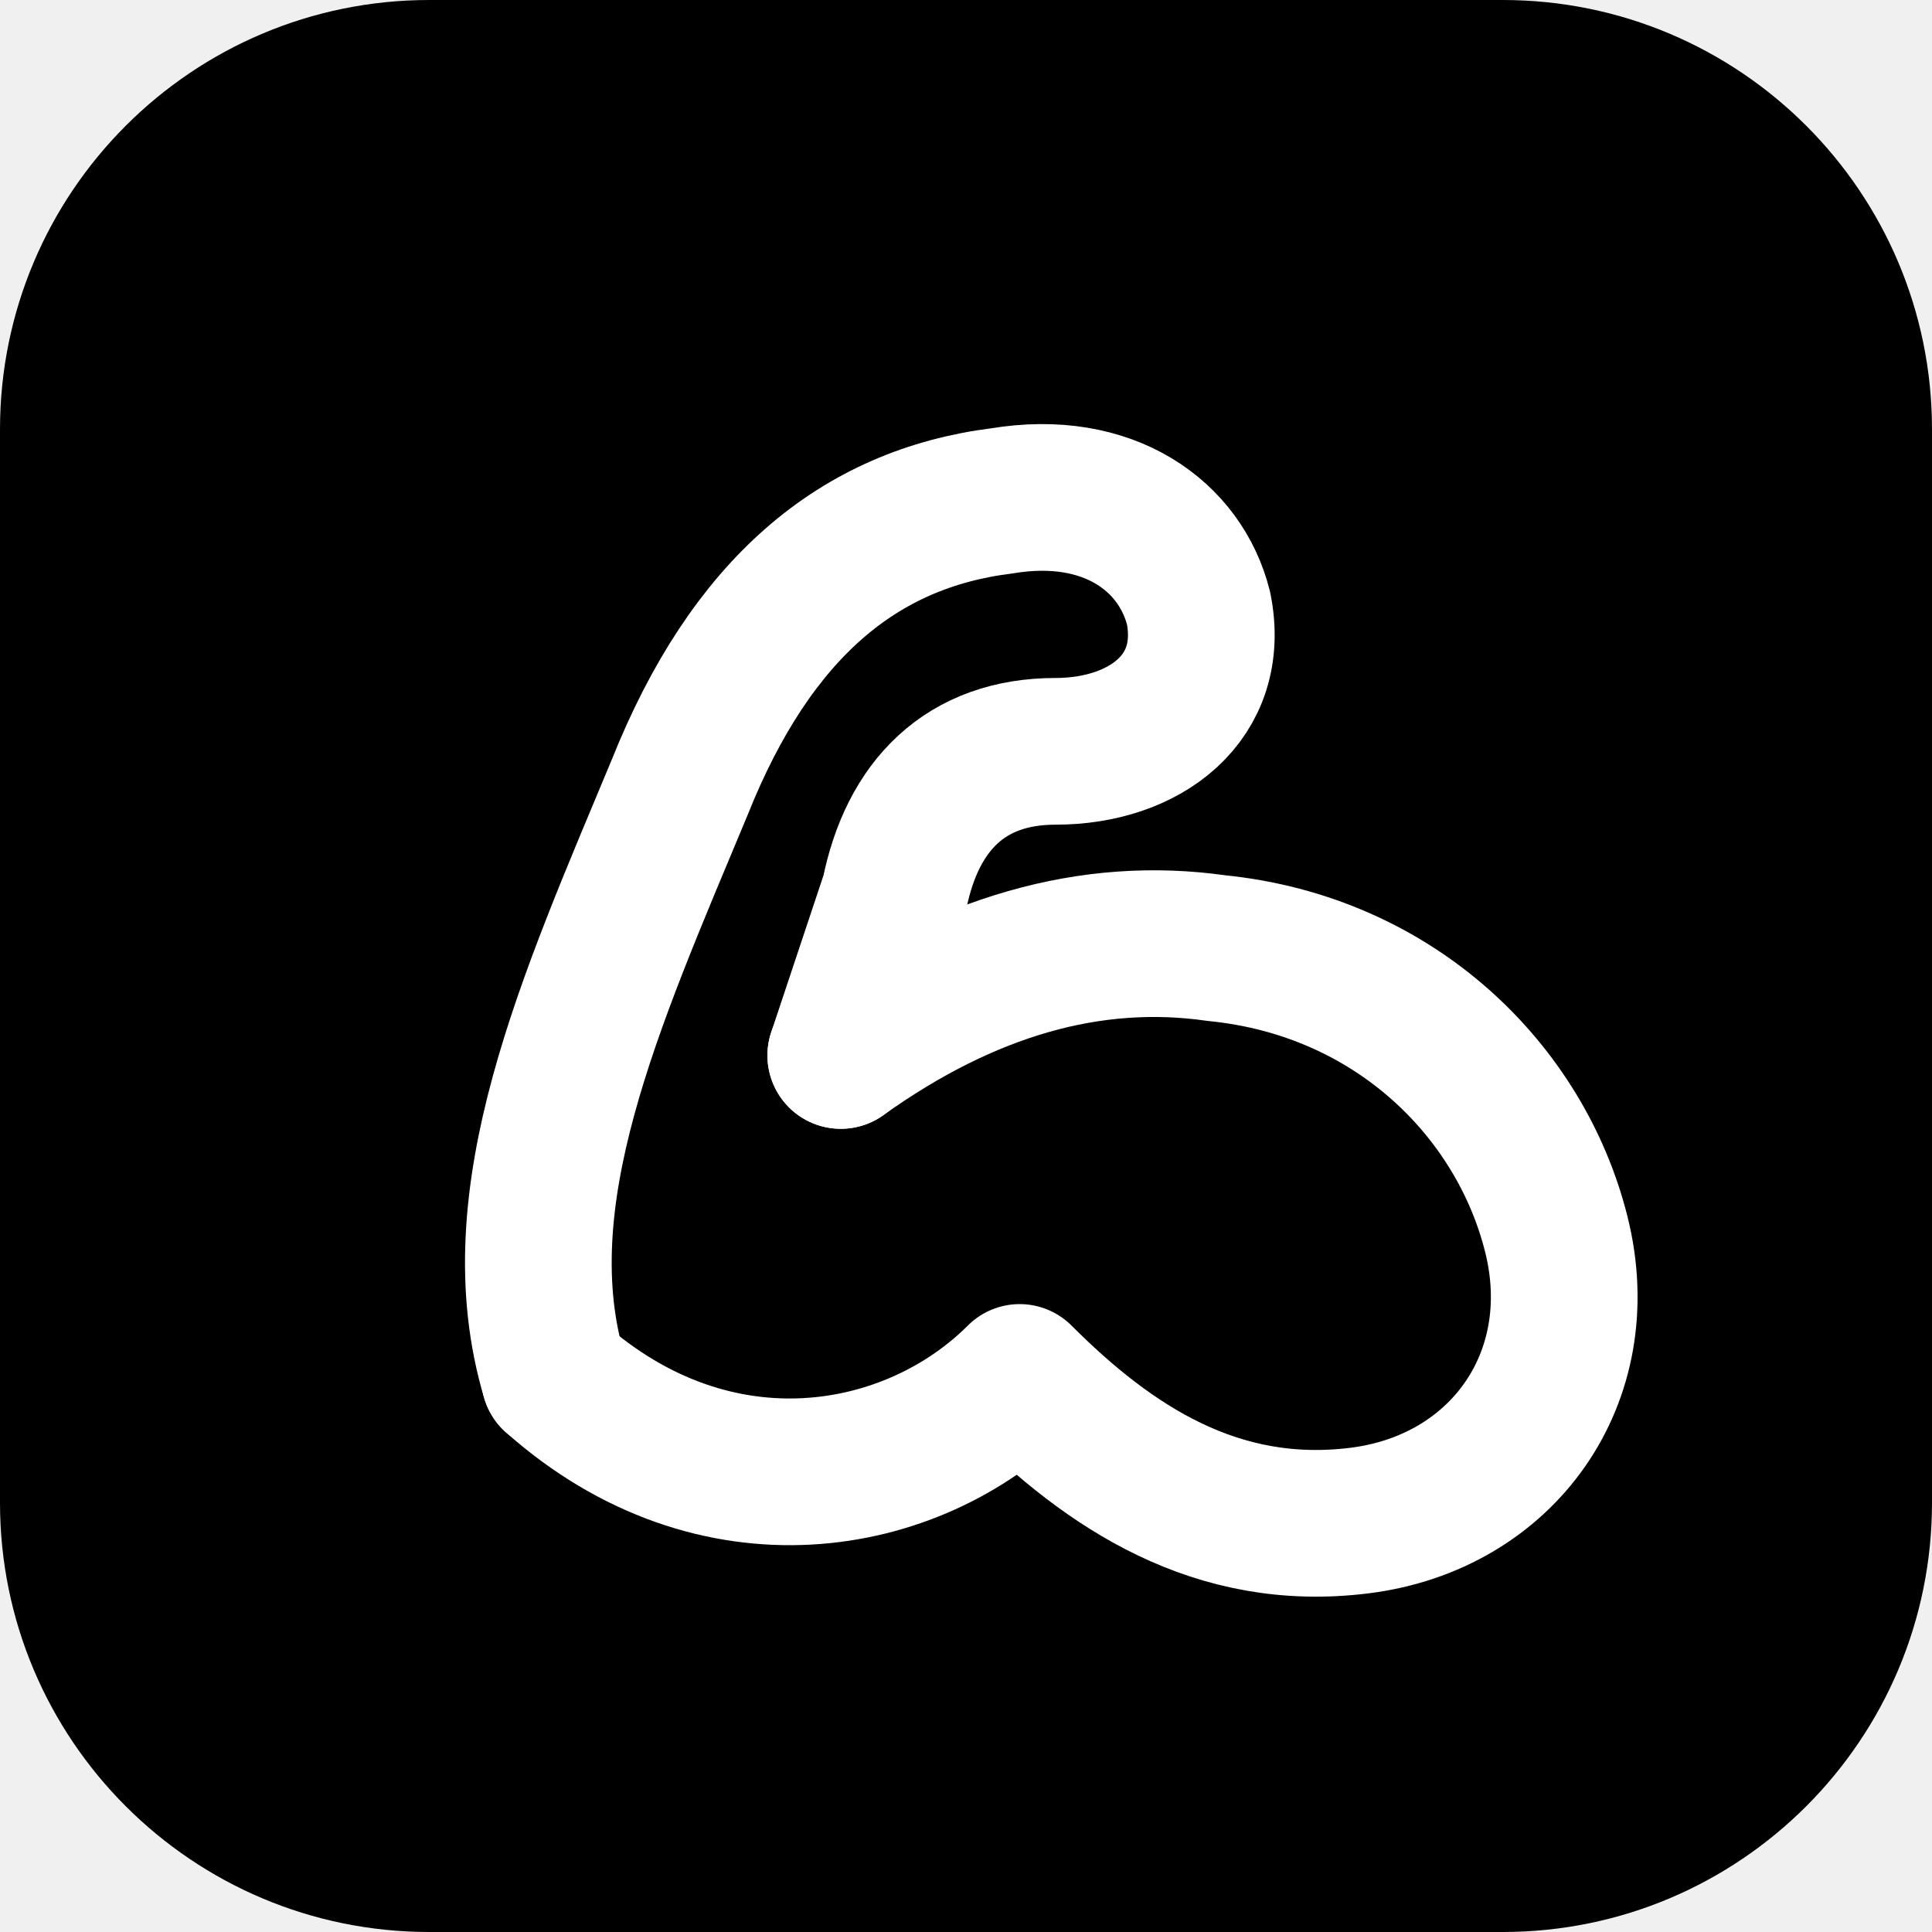
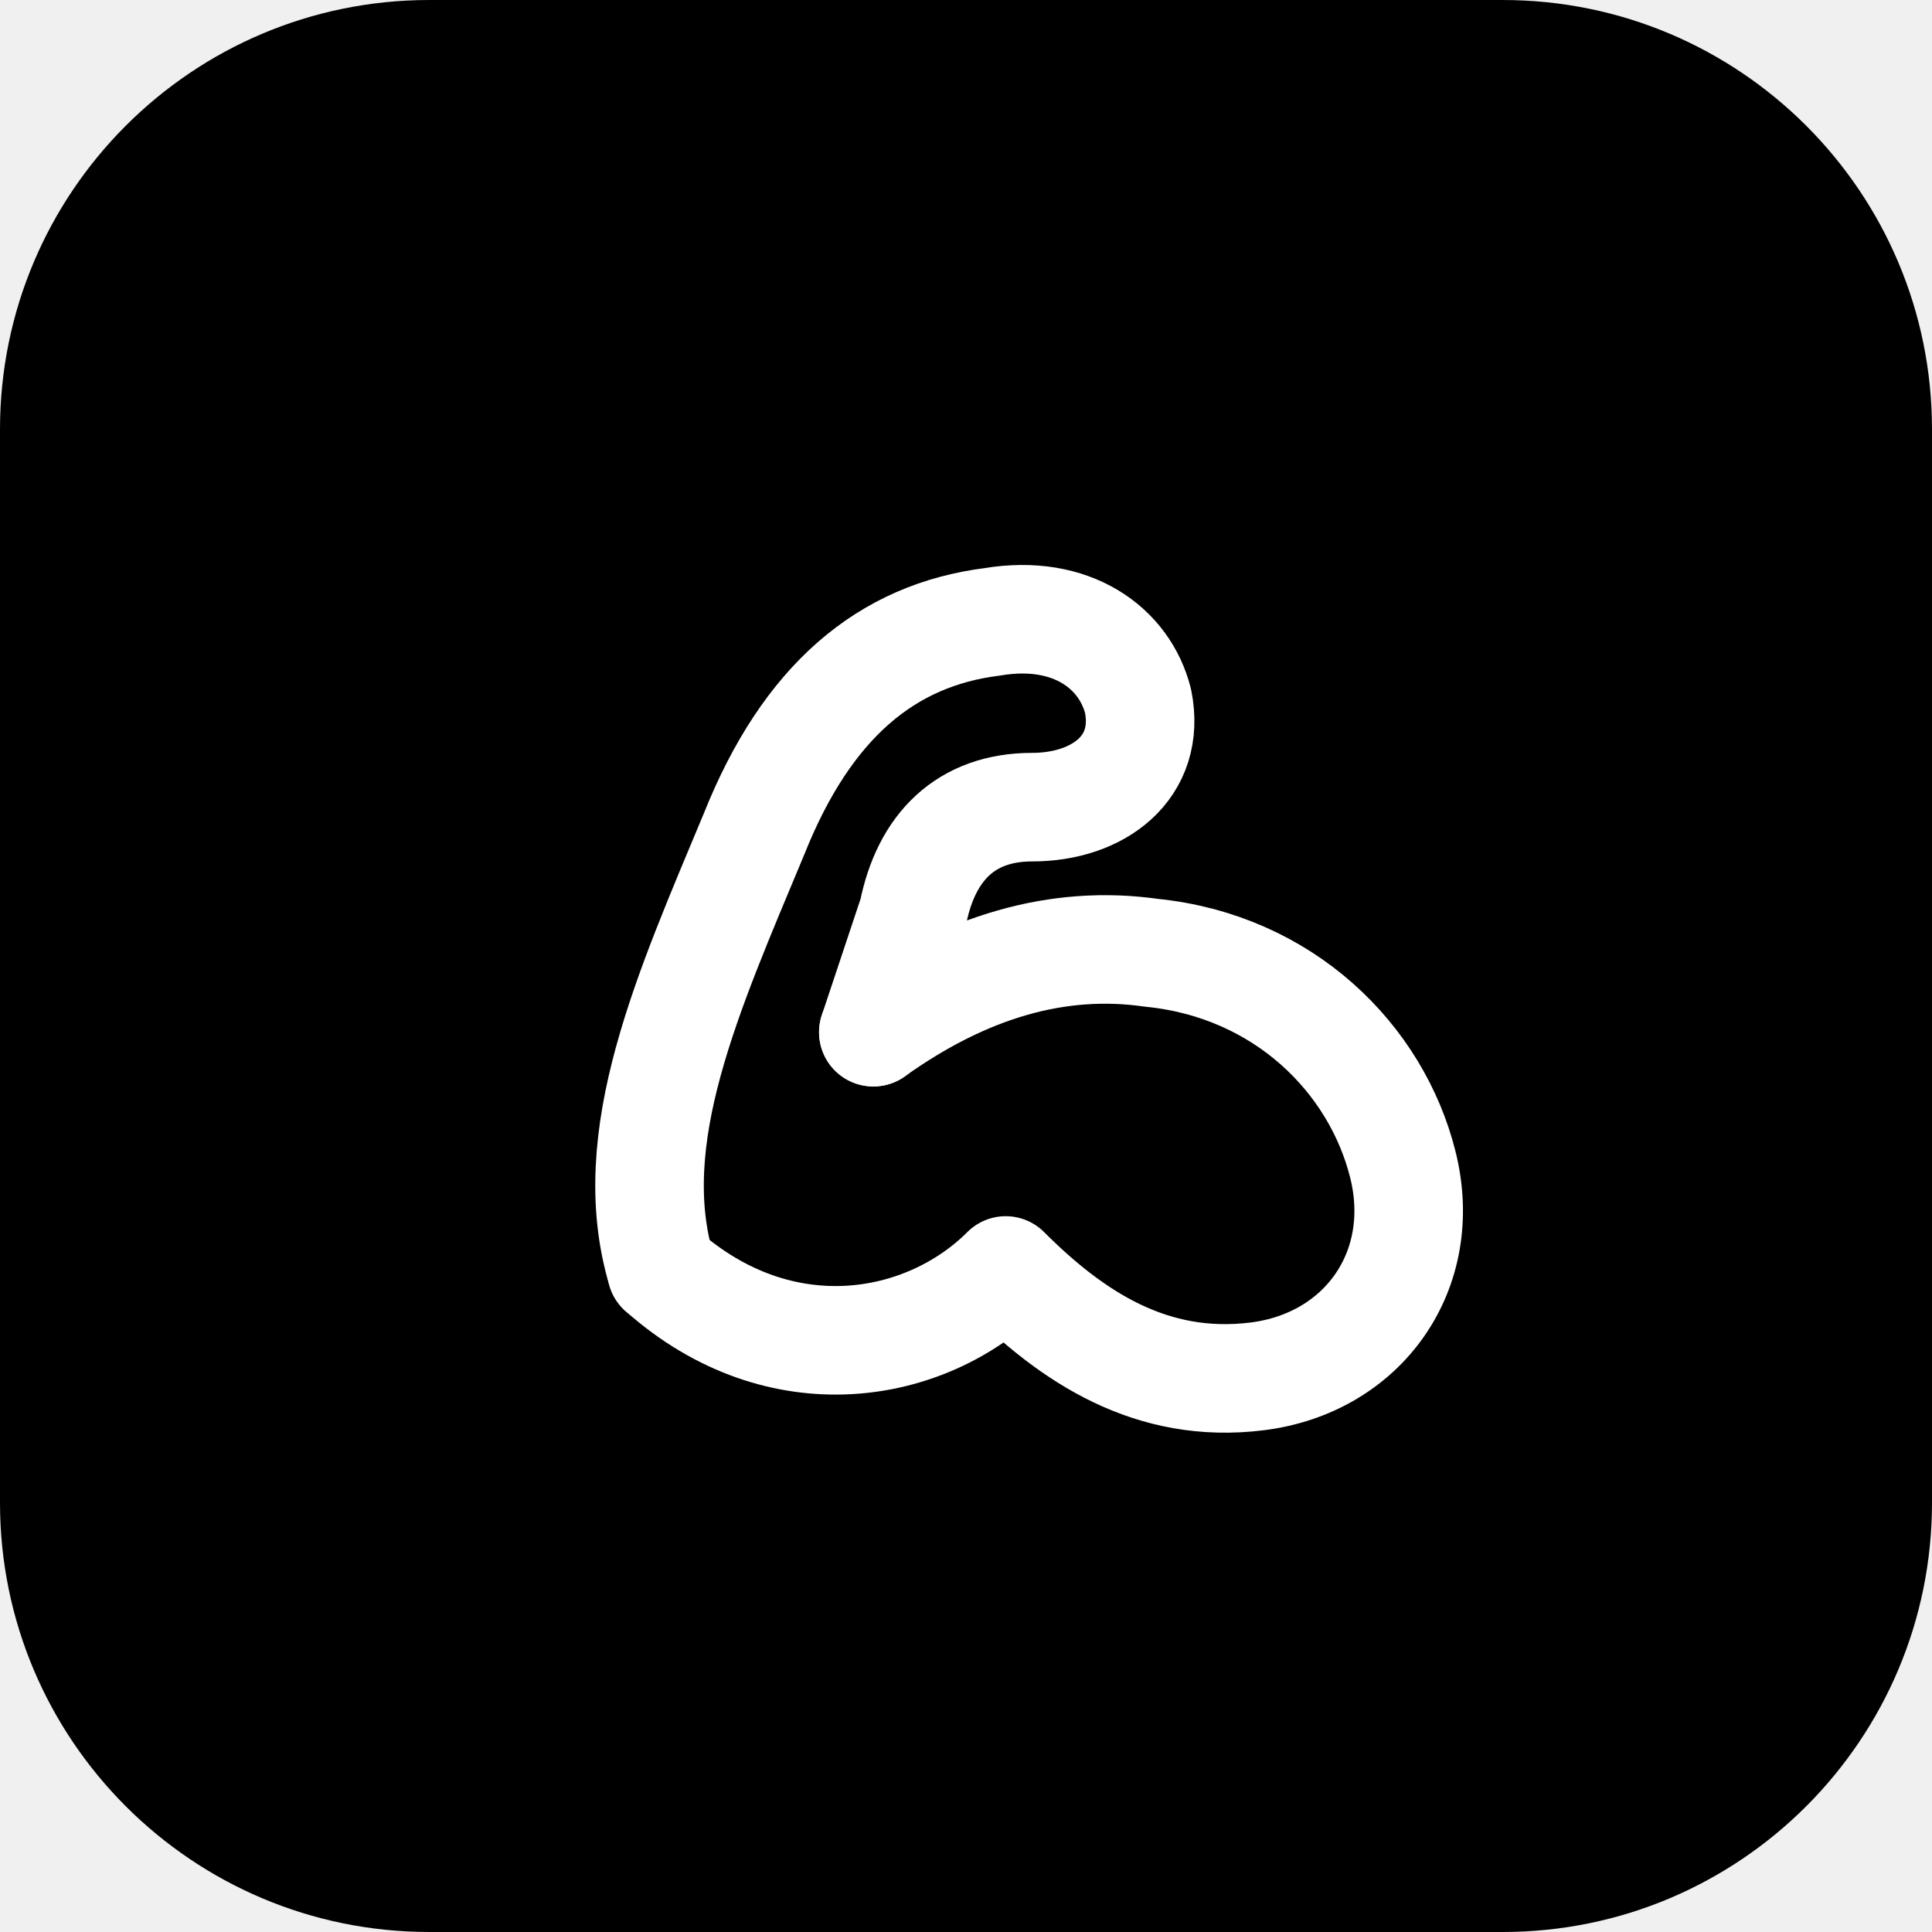
<svg xmlns="http://www.w3.org/2000/svg" width="108" height="108" viewBox="0 0 108 108">
  <rect width="108" height="108" rx="24" fill="#000000" />
-   <path d="M31 77 C28 67 33 56 38 44 C42 34 48 29 56 28 C62 27 66 30 67 34 C68 39 64 42 59 42 C54 42 51 45 50 50 L47 59" fill="none" stroke="#FFFFFF" stroke-width="8.2" stroke-linecap="round" stroke-linejoin="round" />
-   <path d="M47 59 C54 54 61 52 68 53 C78 54 85 61 87 69 C89 77 84 84 76 85 C68 86 62 82 57 77 C51 83 40 85 31 77" fill="none" stroke="#FFFFFF" stroke-width="8.2" stroke-linecap="round" stroke-linejoin="round" />
+   <g transform="translate(54.0 54.0) scale(0.74) translate(-54 -54)">
+     <path d="M31 77 C28 67 33 56 38 44 C42 34 48 29 56 28 C62 27 66 30 67 34 C68 39 64 42 59 42 C54 42 51 45 50 50 L47 59" fill="none" stroke="#FFFFFF" stroke-width="8.2" stroke-linecap="round" stroke-linejoin="round" />
+     <path d="M47 59 C54 54 61 52 68 53 C78 54 85 61 87 69 C89 77 84 84 76 85 C68 86 62 82 57 77 C51 83 40 85 31 77" fill="none" stroke="#FFFFFF" stroke-width="8.2" stroke-linecap="round" stroke-linejoin="round" />
+   </g>
</svg>
